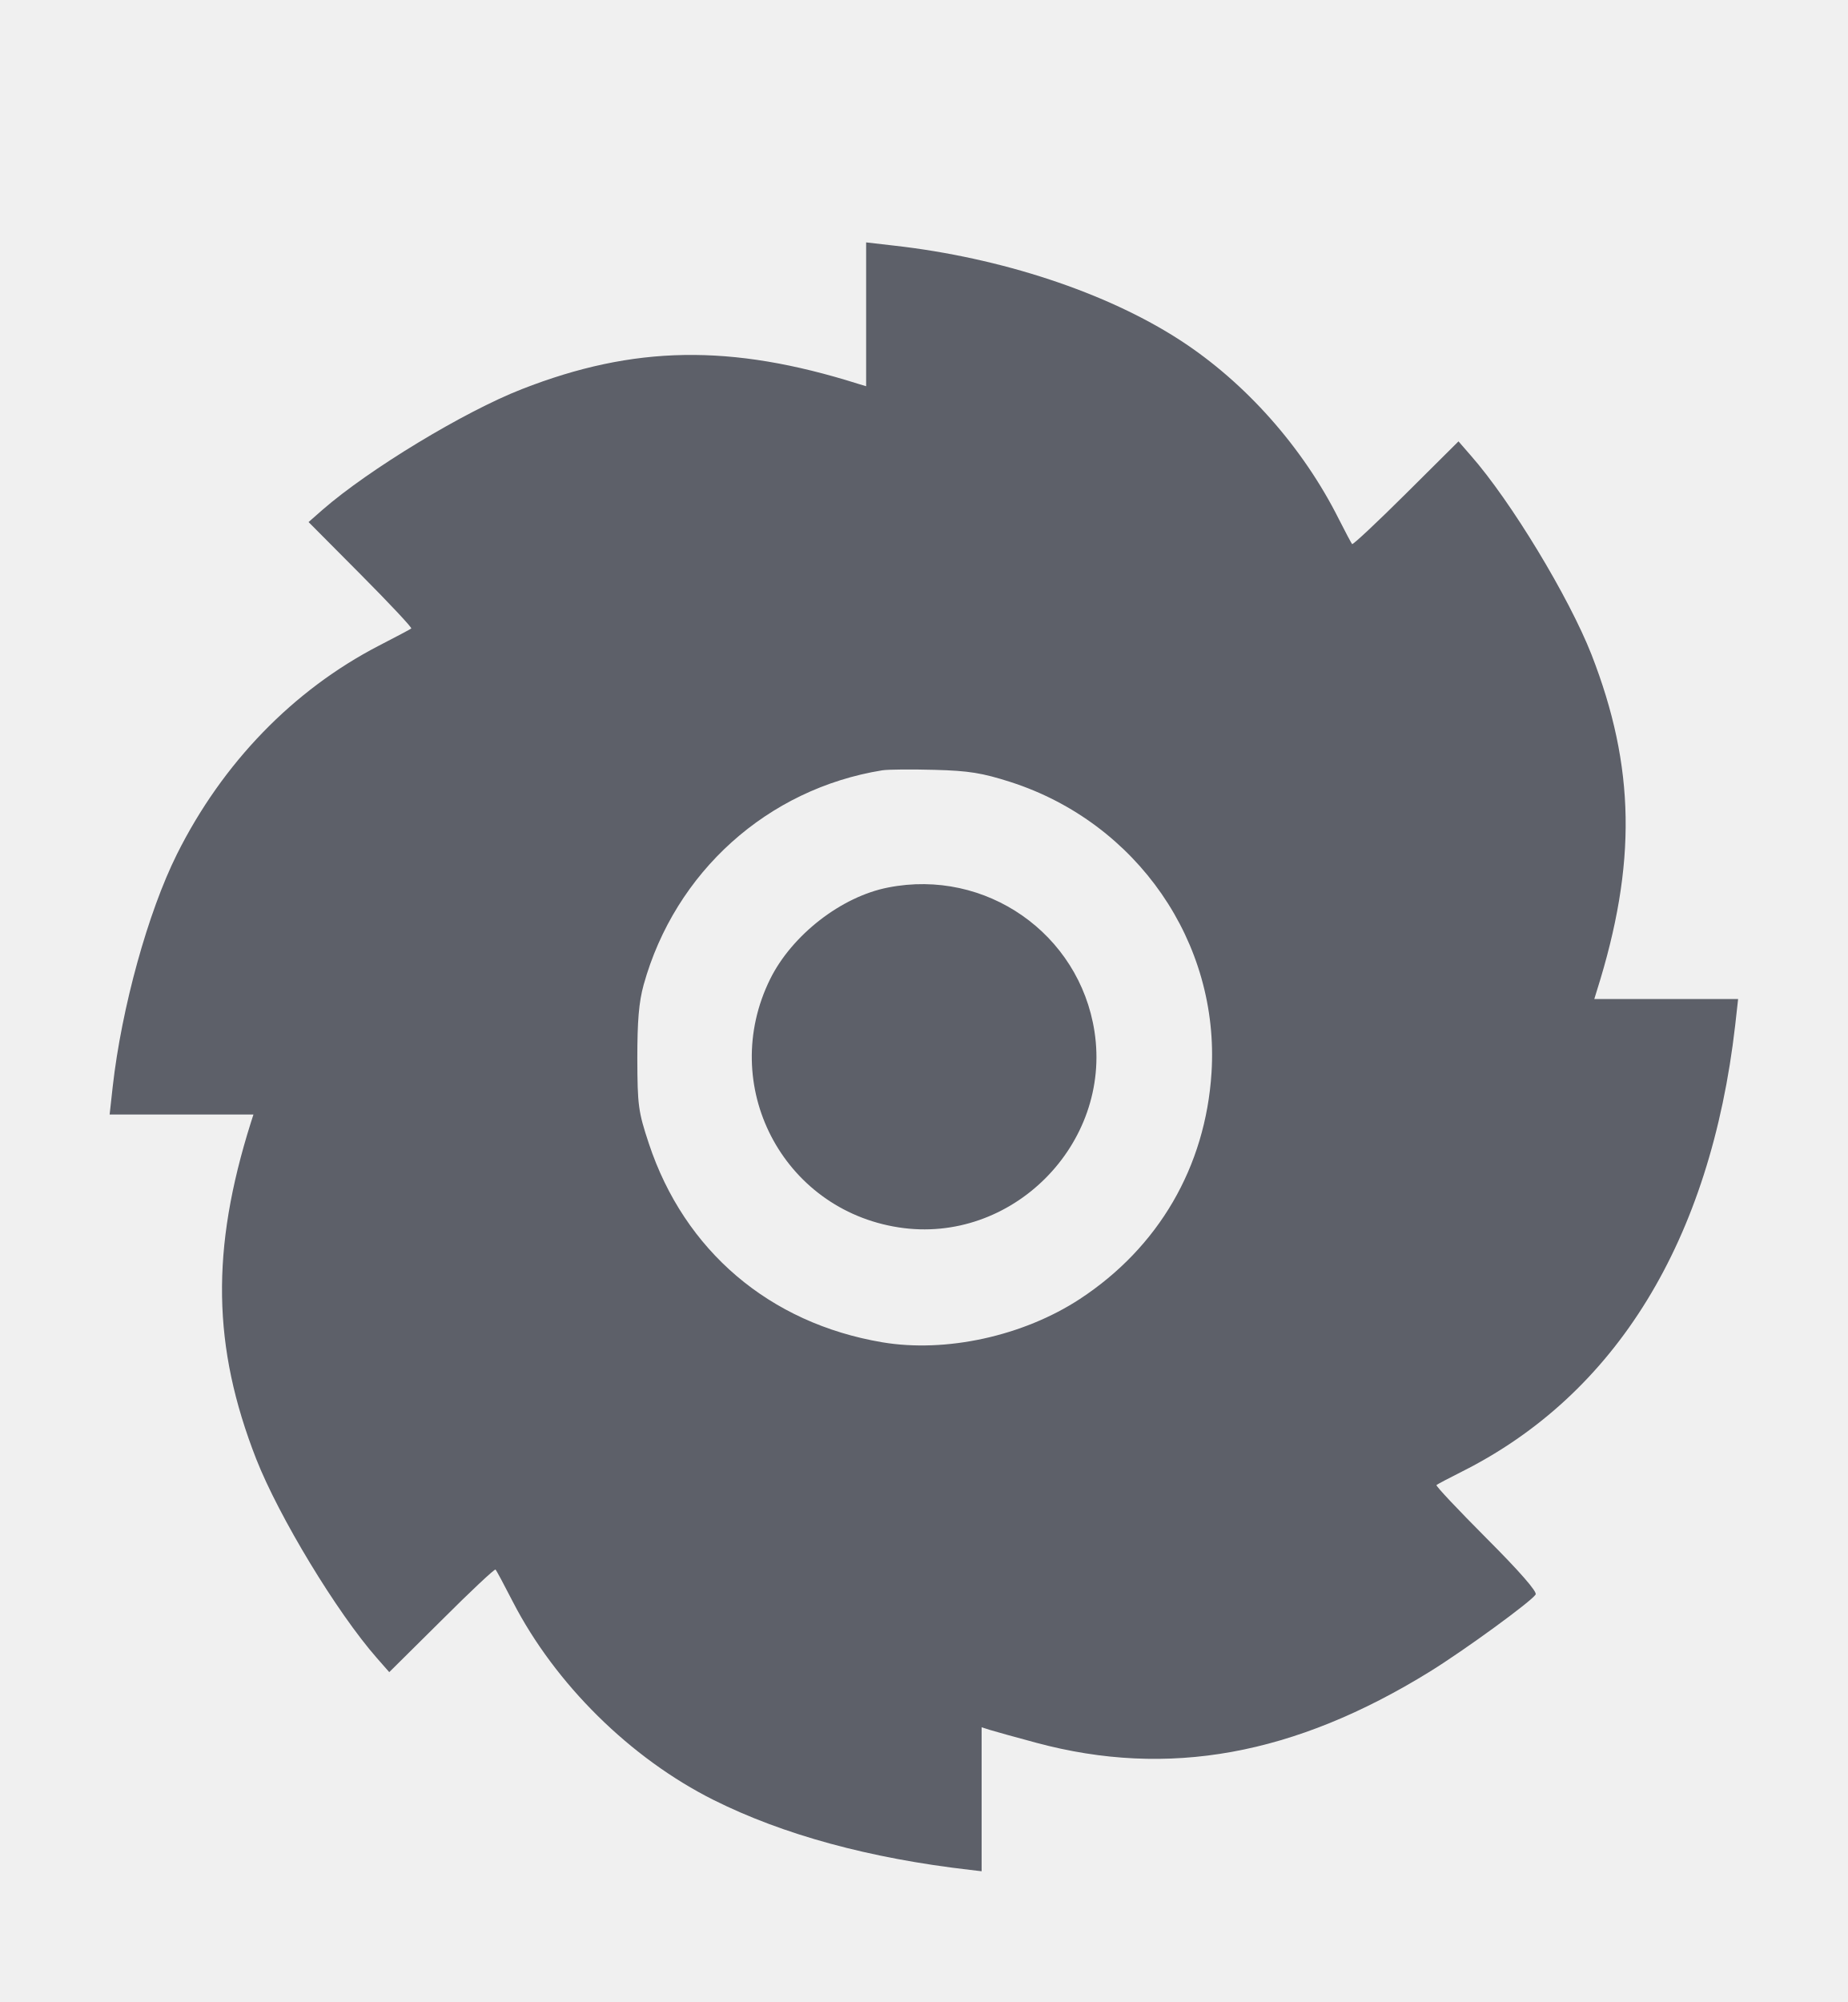
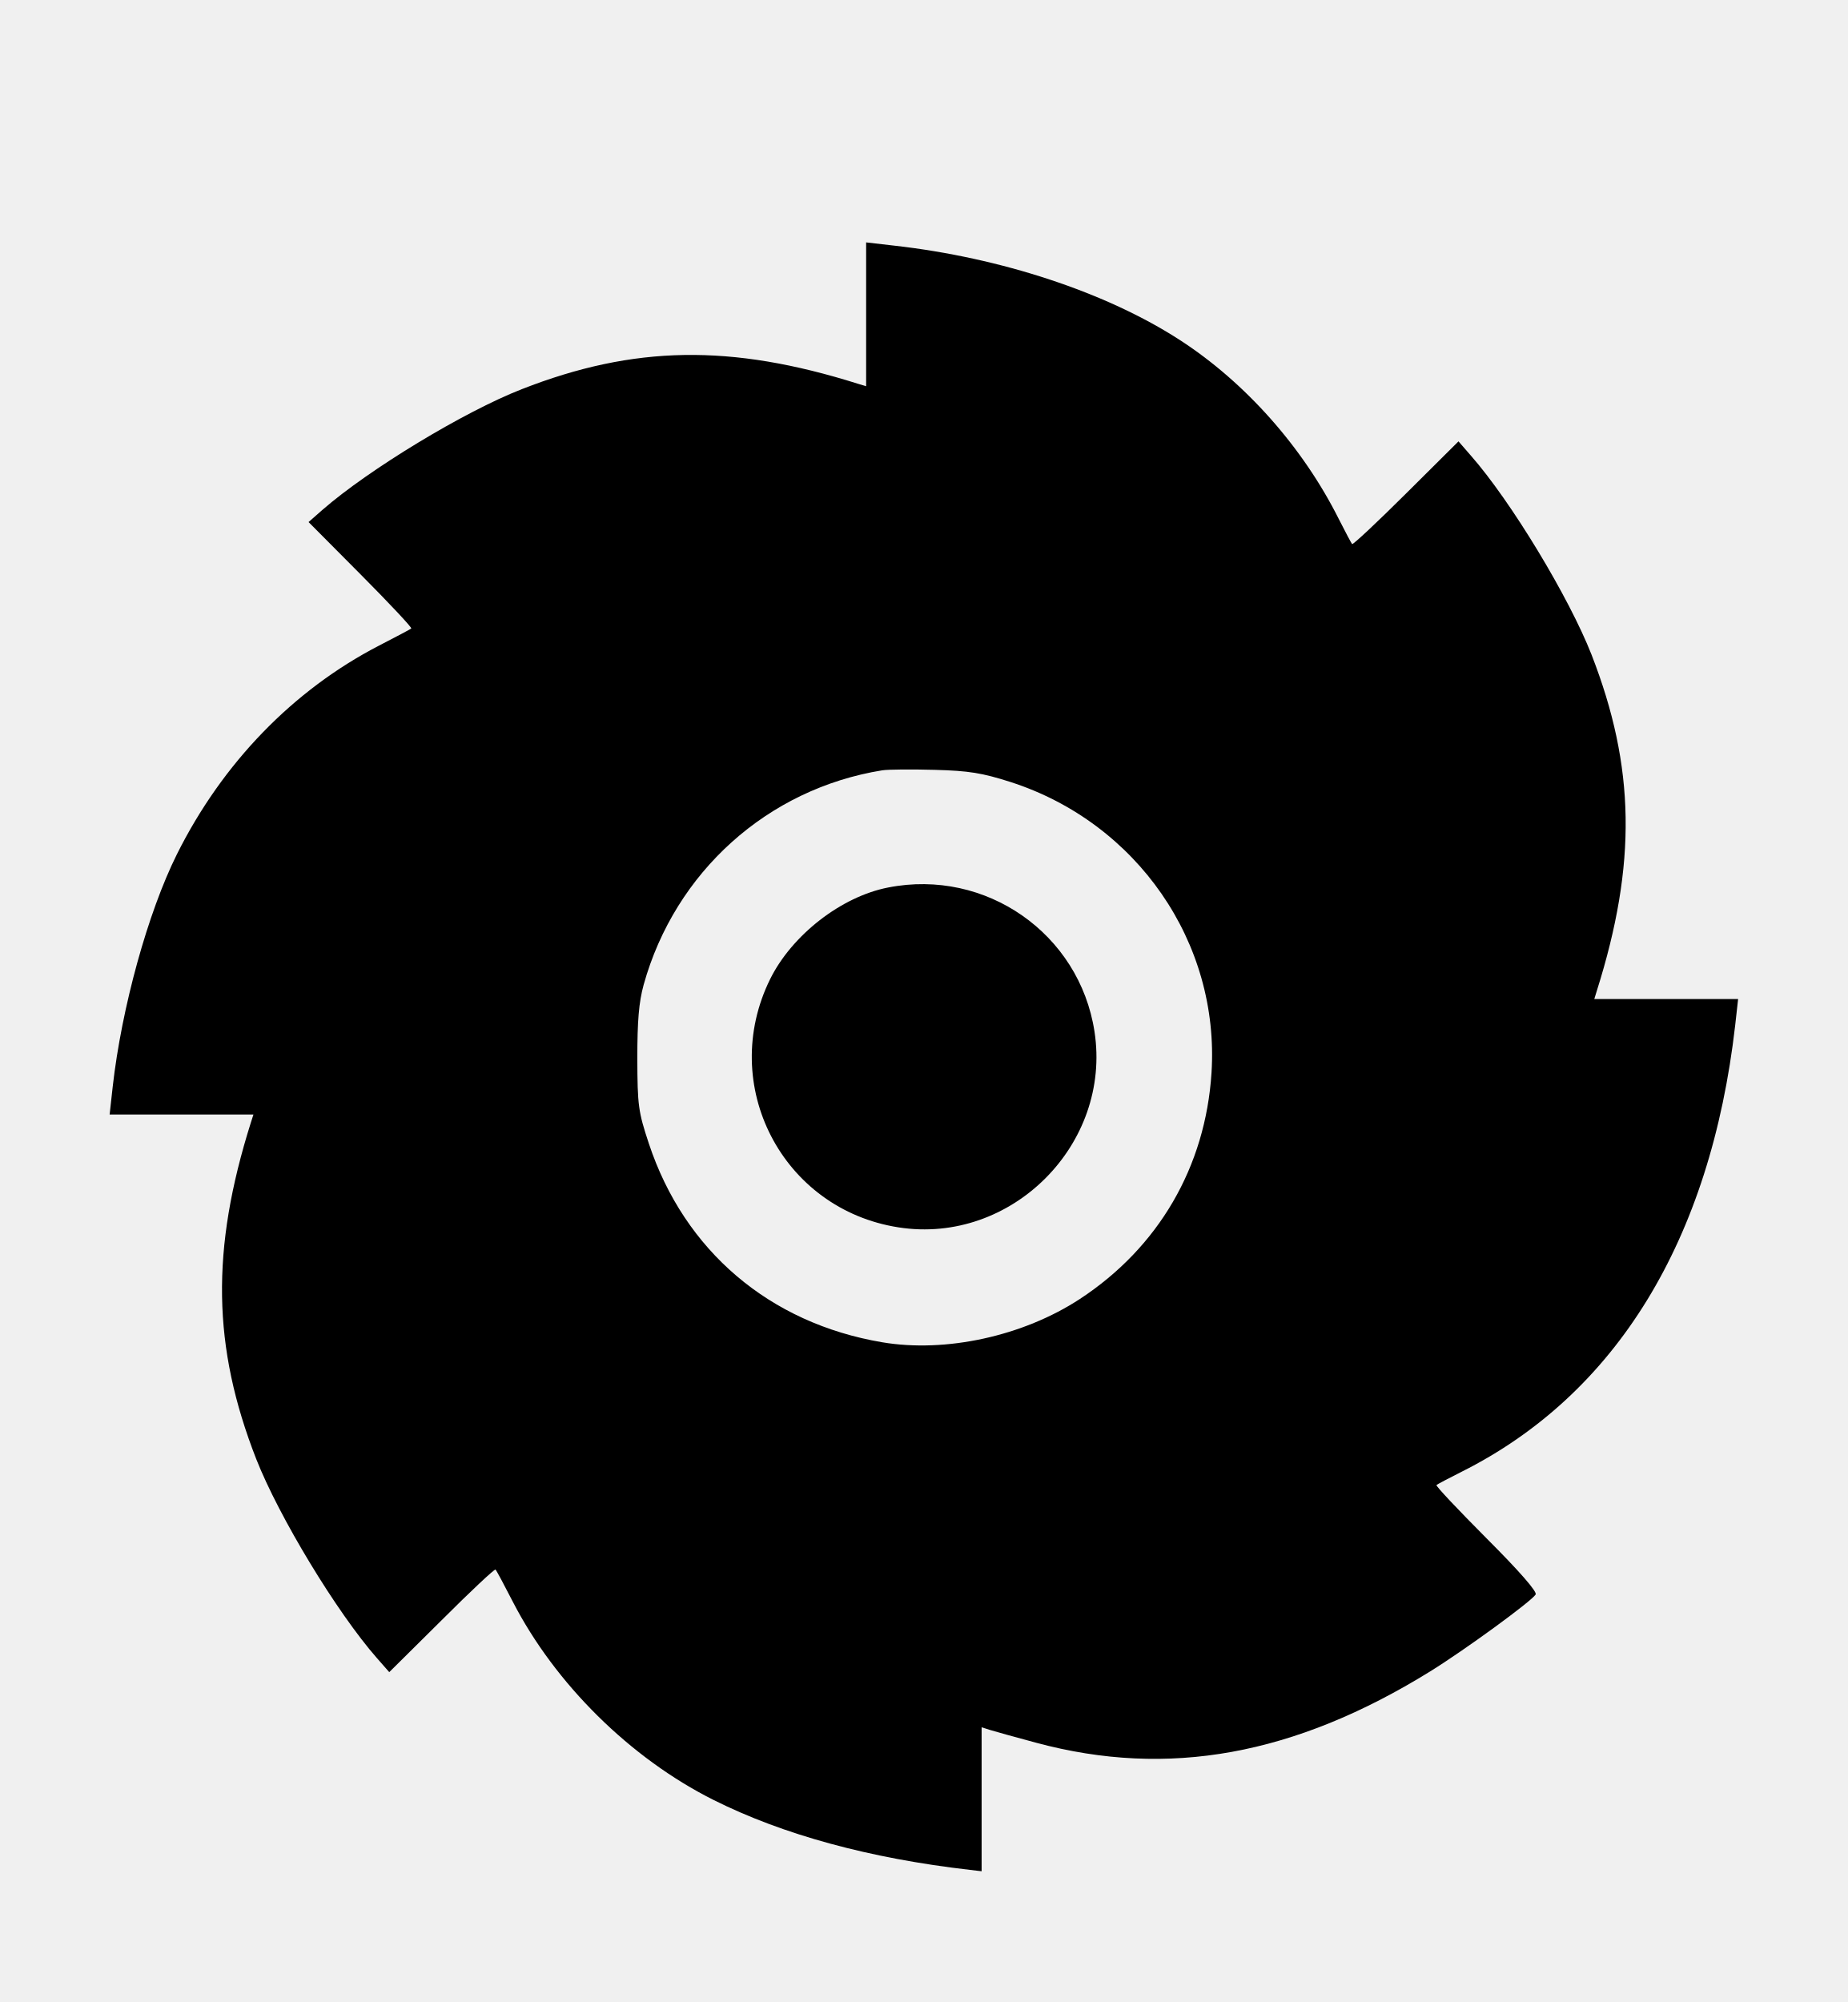
- <svg xmlns="http://www.w3.org/2000/svg" width="12" height="13" viewBox="0 0 12 13" fill="none">
+ <svg xmlns="http://www.w3.org/2000/svg" width="12" height="13" viewBox="0 0 12 13">
  <g clip-path="url(#clip0_261_71965)">
-     <path fill-rule="evenodd" clip-rule="evenodd" d="M5.625 2.041V2.508L5.572 2.492C4.747 2.232 4.117 2.242 3.389 2.527C3.014 2.673 2.393 3.05 2.095 3.31L2.004 3.39L2.343 3.731C2.529 3.918 2.677 4.076 2.671 4.081C2.665 4.086 2.571 4.136 2.462 4.192C1.905 4.48 1.445 4.954 1.149 5.547C0.961 5.924 0.79 6.543 0.732 7.056L0.712 7.237H1.179H1.646L1.629 7.29C1.369 8.115 1.379 8.745 1.664 9.474C1.811 9.848 2.187 10.47 2.448 10.767L2.528 10.858L2.869 10.52C3.056 10.333 3.213 10.186 3.218 10.192C3.224 10.197 3.274 10.291 3.33 10.4C3.606 10.936 4.095 11.418 4.634 11.688C5.086 11.914 5.647 12.067 6.299 12.142L6.375 12.151V11.684V11.216L6.428 11.233C6.457 11.242 6.593 11.28 6.731 11.317C7.587 11.547 8.407 11.398 9.287 10.854C9.513 10.714 9.945 10.399 9.973 10.354C9.984 10.336 9.868 10.203 9.654 9.989C9.47 9.804 9.323 9.649 9.329 9.643C9.335 9.638 9.408 9.599 9.492 9.557C10.496 9.054 11.109 8.053 11.269 6.657L11.288 6.487H10.821H10.354L10.37 6.435C10.631 5.609 10.62 4.98 10.336 4.251C10.189 3.877 9.813 3.255 9.552 2.958L9.472 2.866L9.131 3.205C8.944 3.391 8.786 3.539 8.781 3.533C8.776 3.527 8.737 3.454 8.695 3.371C8.461 2.904 8.088 2.484 7.664 2.209C7.186 1.899 6.501 1.673 5.807 1.595L5.625 1.574V2.041ZM5.73 5.002C4.985 5.122 4.384 5.662 4.18 6.395C4.149 6.508 4.139 6.629 4.139 6.874C4.14 7.178 4.145 7.218 4.214 7.426C4.445 8.122 4.997 8.592 5.729 8.716C6.142 8.786 6.645 8.676 7.013 8.435C7.524 8.1 7.829 7.577 7.868 6.966C7.922 6.121 7.385 5.343 6.563 5.078C6.378 5.019 6.293 5.005 6.07 4.999C5.922 4.995 5.769 4.996 5.73 5.002ZM5.768 5.763C5.464 5.822 5.144 6.071 5.002 6.357C4.662 7.045 5.08 7.853 5.836 7.97C6.568 8.084 7.221 7.431 7.108 6.698C7.01 6.062 6.402 5.638 5.768 5.763Z" fill="#5D6069" />
+     <path fill-rule="evenodd" clip-rule="evenodd" d="M5.625 2.041V2.508L5.572 2.492C4.747 2.232 4.117 2.242 3.389 2.527C3.014 2.673 2.393 3.05 2.095 3.31L2.004 3.39L2.343 3.731C2.529 3.918 2.677 4.076 2.671 4.081C2.665 4.086 2.571 4.136 2.462 4.192C1.905 4.48 1.445 4.954 1.149 5.547C0.961 5.924 0.79 6.543 0.732 7.056L0.712 7.237H1.179H1.646L1.629 7.29C1.369 8.115 1.379 8.745 1.664 9.474C1.811 9.848 2.187 10.47 2.448 10.767L2.528 10.858L2.869 10.52C3.056 10.333 3.213 10.186 3.218 10.192C3.224 10.197 3.274 10.291 3.33 10.4C3.606 10.936 4.095 11.418 4.634 11.688C5.086 11.914 5.647 12.067 6.299 12.142L6.375 12.151V11.684V11.216L6.428 11.233C6.457 11.242 6.593 11.28 6.731 11.317C7.587 11.547 8.407 11.398 9.287 10.854C9.513 10.714 9.945 10.399 9.973 10.354C9.984 10.336 9.868 10.203 9.654 9.989C9.47 9.804 9.323 9.649 9.329 9.643C9.335 9.638 9.408 9.599 9.492 9.557C10.496 9.054 11.109 8.053 11.269 6.657L11.288 6.487H10.821H10.354L10.37 6.435C10.631 5.609 10.62 4.98 10.336 4.251C10.189 3.877 9.813 3.255 9.552 2.958L9.472 2.866L9.131 3.205C8.944 3.391 8.786 3.539 8.781 3.533C8.776 3.527 8.737 3.454 8.695 3.371C8.461 2.904 8.088 2.484 7.664 2.209C7.186 1.899 6.501 1.673 5.807 1.595L5.625 1.574V2.041ZM5.73 5.002C4.985 5.122 4.384 5.662 4.18 6.395C4.149 6.508 4.139 6.629 4.139 6.874C4.14 7.178 4.145 7.218 4.214 7.426C4.445 8.122 4.997 8.592 5.729 8.716C6.142 8.786 6.645 8.676 7.013 8.435C7.524 8.1 7.829 7.577 7.868 6.966C7.922 6.121 7.385 5.343 6.563 5.078C6.378 5.019 6.293 5.005 6.07 4.999C5.922 4.995 5.769 4.996 5.73 5.002ZM5.768 5.763C5.464 5.822 5.144 6.071 5.002 6.357C4.662 7.045 5.08 7.853 5.836 7.97C6.568 8.084 7.221 7.431 7.108 6.698C7.01 6.062 6.402 5.638 5.768 5.763Z" />
  </g>
  <defs>
    <clipPath id="clip0_261_71965">
-       <rect width="12" height="12" fill="white" transform="translate(0 0.863281)" />
+       <rect width="12" height="12" transform="translate(0 0.863281)" />
    </clipPath>
  </defs>
</svg>
